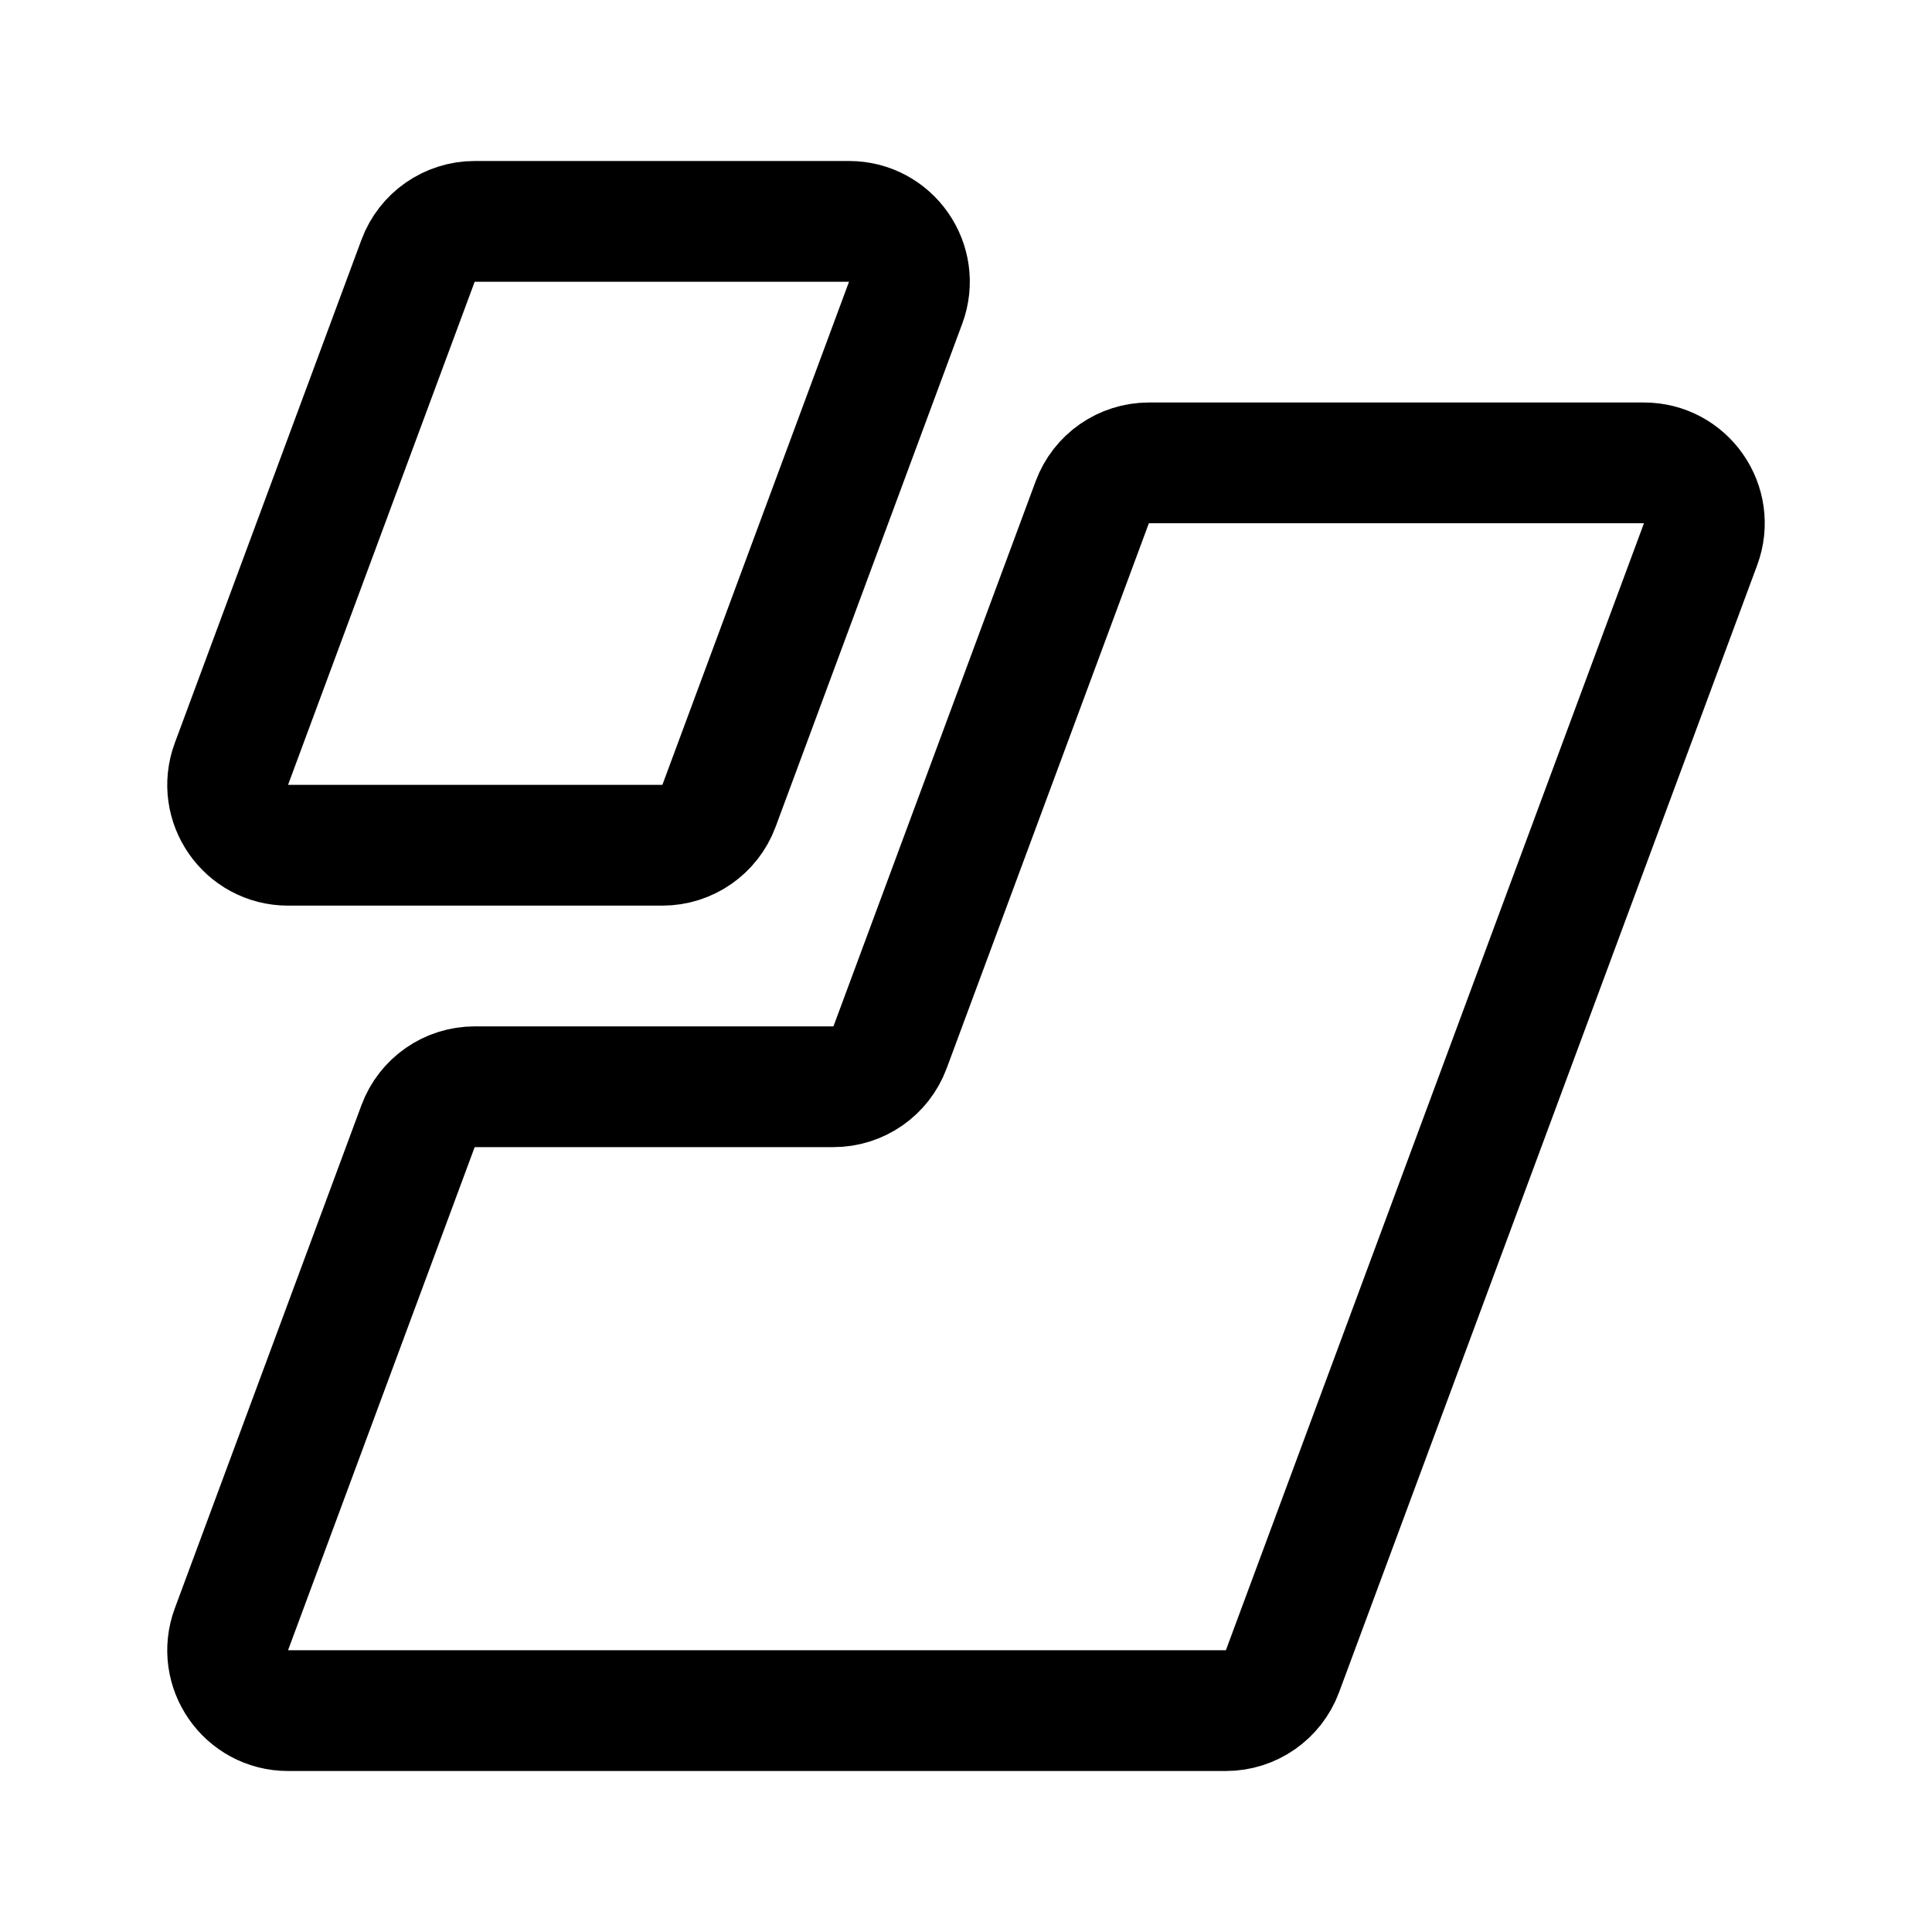
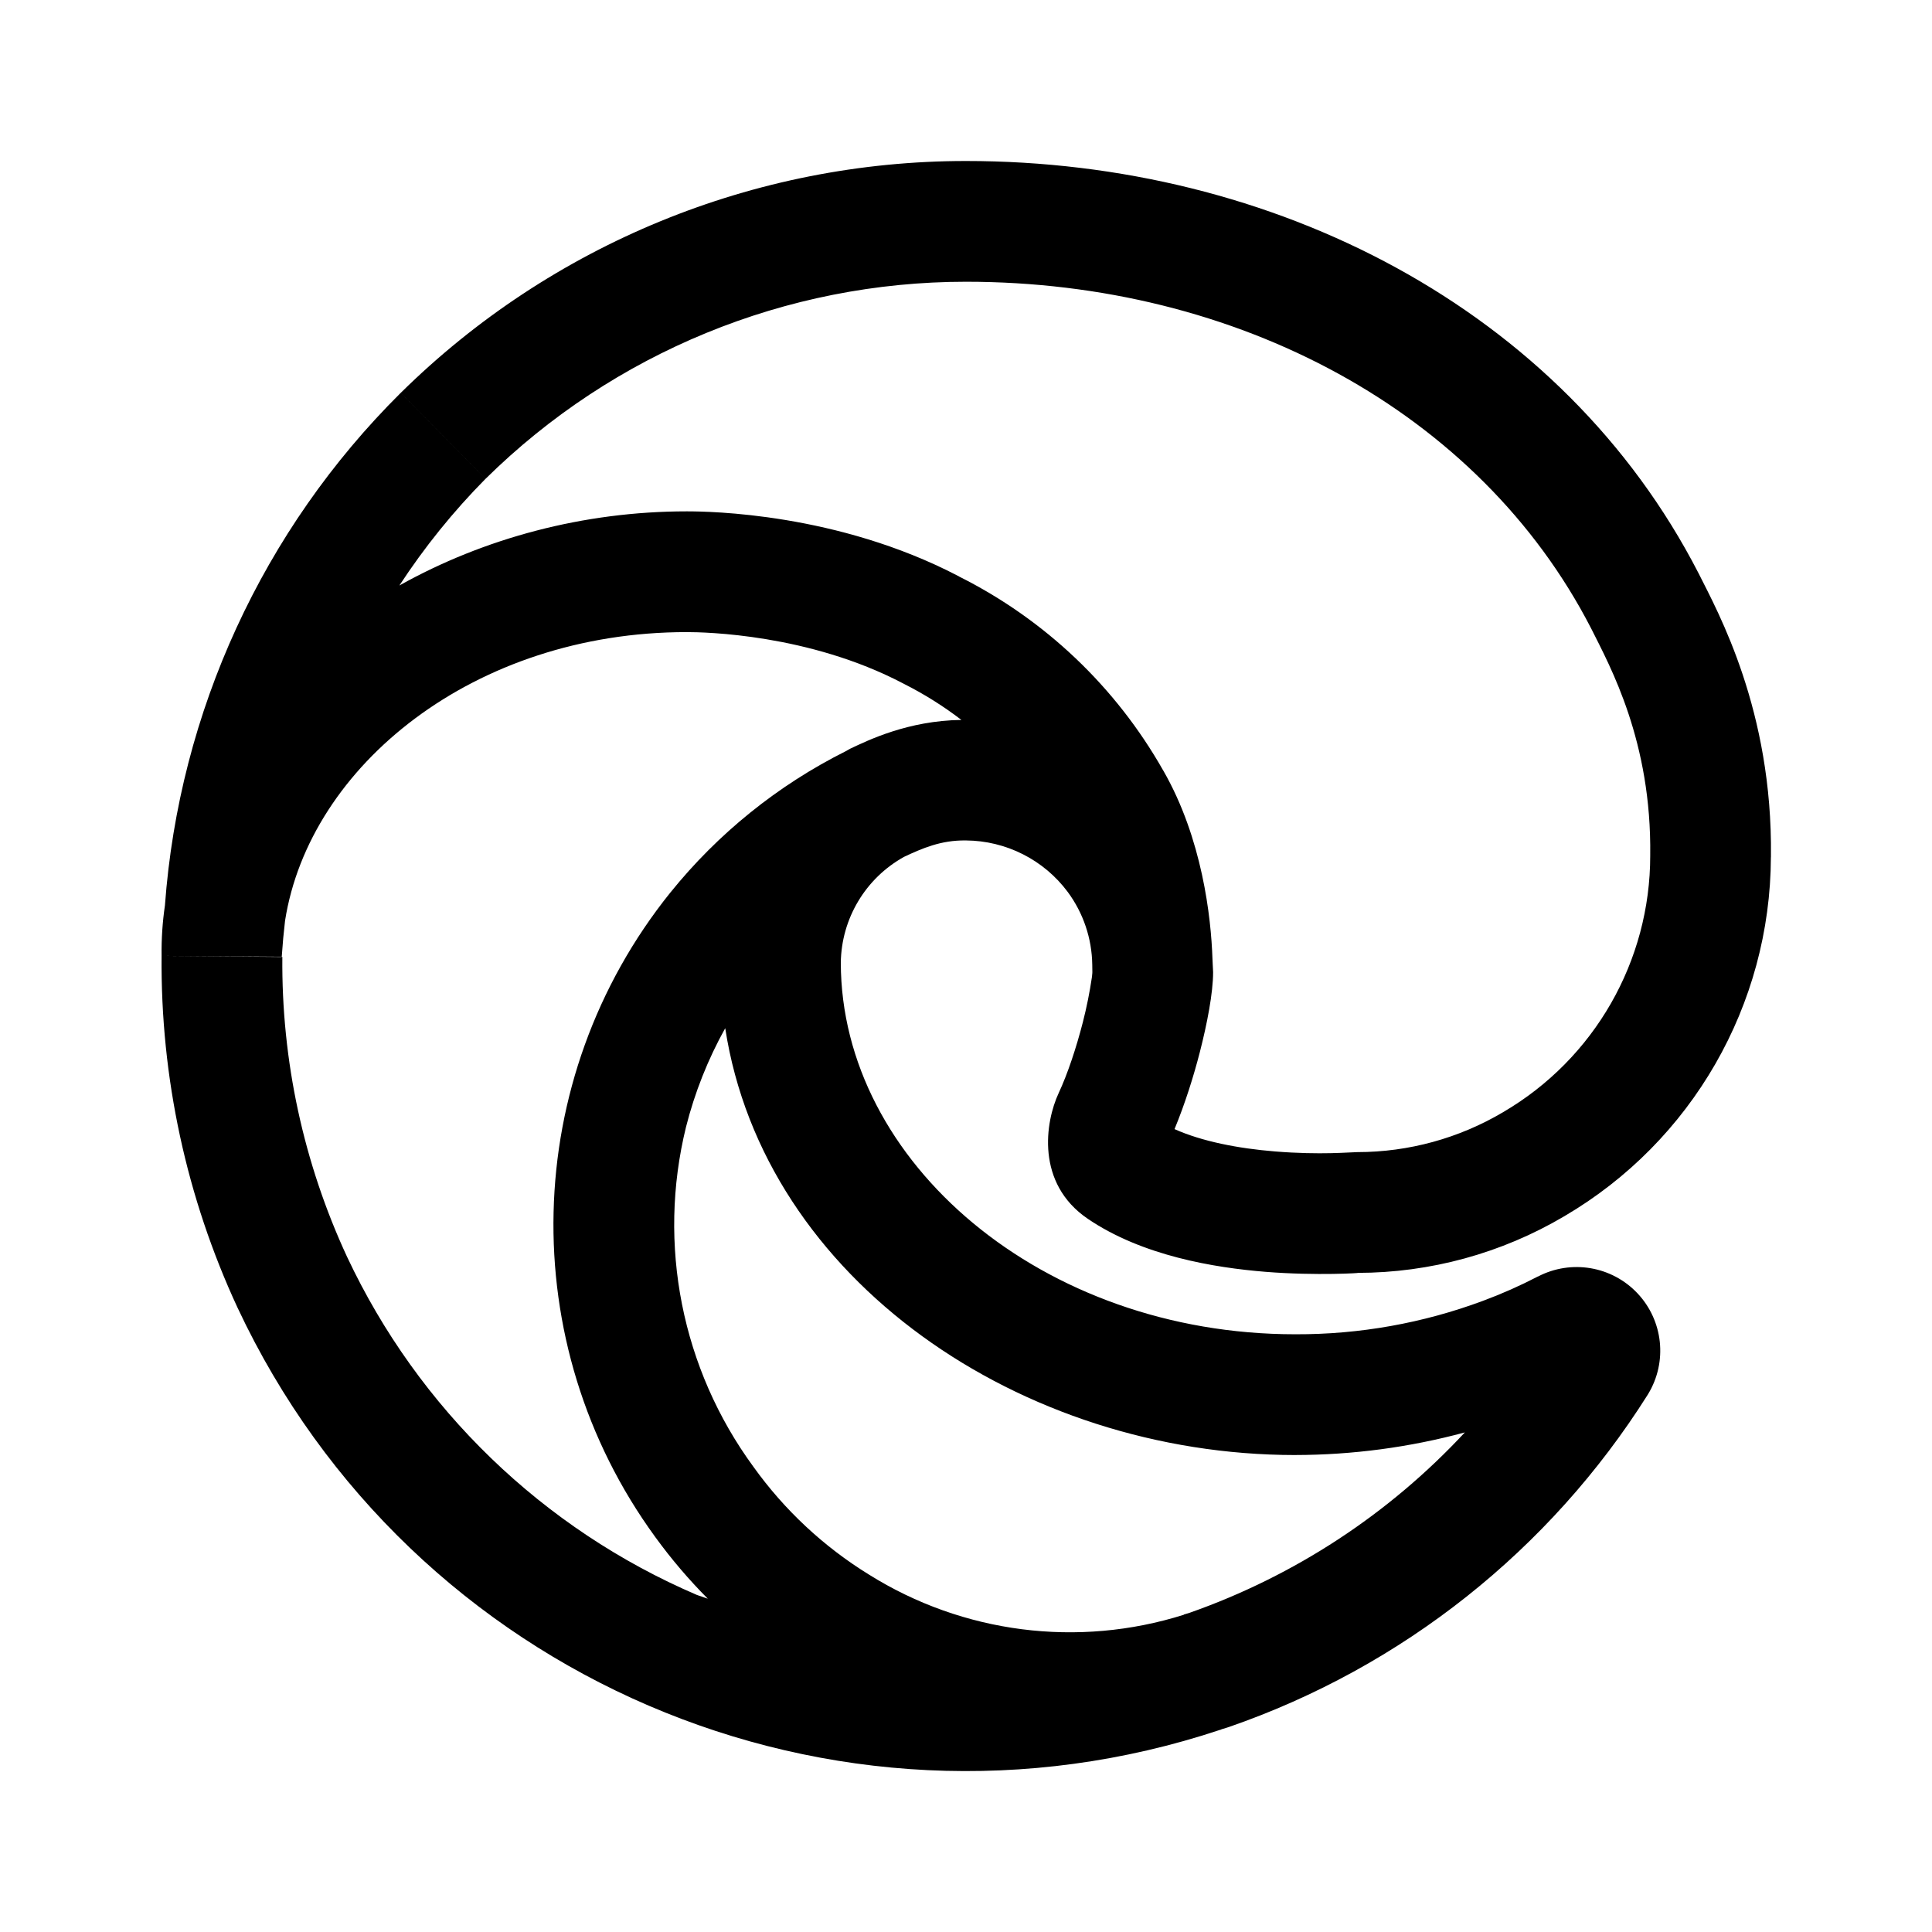
- <svg xmlns="http://www.w3.org/2000/svg" width="76" height="76" fill="none" viewBox="0 0 192 192">
-   <path stroke="#000" stroke-width="12" d="m71.452 80.087 18.548-50C91.454 26.167 88.555 22 84.375 22H47.174a6 6 0 0 0-5.626 3.913L23 75.913C21.546 79.833 24.445 84 28.625 84h37.201a6 6 0 0 0 5.626-3.913zm56 86L149 108l20-53.913c1.454-3.92-1.445-8.087-5.625-8.087h-49.201a6 6 0 0 0-5.626 3.913l-20.096 54.174A6 6 0 0 1 82.826 108H47.174a6 6 0 0 0-5.626 3.913l-18.548 50c-1.454 3.919 1.445 8.087 5.625 8.087h93.201a6 6 0 0 0 5.626-3.913z" />
+ <svg xmlns="http://www.w3.org/2000/svg" width="76" height="76" viewBox="0 0 192 192">
+   <path d="M95.998 16a79.98 79.98 0 0 0-56.174 23.043l8.428 8.543A67.98 67.98 0 0 1 95.996 28c26.929 0 51.02 12.872 62.12 34.434l.011.02c1.916 3.826 6.02 11.253 5.87 22.566a29.51 29.51 0 0 1-14.606 25.498l-.012.008-.014.008a28.44 28.44 0 0 1-14.465 3.962c-.657 0-3.65.3-8.185-.066-3.683-.298-7.289-1.006-9.992-2.22 1.026-2.479 1.89-5.217 2.517-7.659.715-2.785 1.317-5.868 1.317-7.94h-12a.006.125 0 0 0-.006.124 9 9 0 0 1-.036.36 44 44 0 0 1-.898 4.474c-.647 2.523-1.513 5.143-2.404 7.052-1.347 2.883-2.293 8.975 2.884 12.497v.002h.002c5.432 3.692 12.6 4.862 17.647 5.271 5.124.414 9.761.106 9.158.106h.004a40.44 40.44 0 0 0 20.541-5.623l.002.002.016-.012.01-.004-.002-.002a41.51 41.51 0 0 0 20.514-35.678h.005v-.07c.176-14.51-5.256-24.266-7.164-28.082l-.015-.032-.016-.029C155.266 30.651 126.527 16 95.998 16M39.822 39.043A80.05 80.05 0 0 0 16.39 89.986a31.4 31.4 0 0 0-.33 5.008l11.939.082v-.004H28l.008-.101a68 68 0 0 1 .32-3.471c2.415-15.396 18.784-28.682 39.922-28.682 1.783 0 12.13.185 21.492 5.096l.059.031.056.03h.002a36 36 0 0 1 5.684 3.57c-5.318.072-9.286 2.03-11.053 2.86a24 24 0 0 0-.437.247 52.7 52.7 0 0 0-17.438 14.055h-.002a52.68 52.68 0 0 0-1.511 64.016l-.004.002.023.029.018.027.004-.002a52 52 0 0 0 5.197 6.098 68 68 0 0 1-1.082-.373 68 68 0 0 1-34.762-33.592l-.004-.008a69.3 69.3 0 0 1-6.433-29.803l-12-.107a81.3 81.3 0 0 0 7.55 34.969l.006.011.006.012a79.97 79.97 0 0 0 97.633 41.924 21.227 1.908 0 0 1 .023 0l-.002-.006.094-.024-.006-.015.565-.174.097-.03.098-.032a80.18 80.18 0 0 0 41.617-33.01l.062-.102a8.31 8.31 0 0 0-10.966-11.654l-.004-.006a48 48 0 0 1-5.448 2.416l-.006.002a52.9 52.9 0 0 1-18.64 3.324h-.02c-25.147 0-45.123-17.114-45.16-36.918a12.21 12.21 0 0 1 6.295-10.533c1.785-.835 3.656-1.66 6.117-1.625h.04c1.962.015 3.894.485 5.646 1.371a12.7 12.7 0 0 1 4.447 3.738l.002.002a12.45 12.45 0 0 1 2.442 7.24 3.363 14.07 0 0 1 .01.735h12l-.04-.815a25 25 0 0 0-.025-.543c-.138-4.068-1.002-11.896-4.875-18.654l-.004-.004-.018-.037-.004.002a48 48 0 0 0-20.278-19.263l.003-.008-.107-.053-.01-.006c-11.992-6.248-24.693-6.41-26.949-6.41-10.268 0-20.178 2.677-28.56 7.368a68 68 0 0 1 8.56-10.6Zm32.25 63.137c3.851 25.041 29.432 42.41 56.625 42.42h.022v-.002a65 65 0 0 0 16.857-2.247 68.2 68.2 0 0 1-27.336 17.92l-.593.182.006.018a37.64 37.64 0 0 1-31.303-3.995 39.8 39.8 0 0 1-11.48-10.716 40.7 40.7 0 0 1-6.694-33.764 40.7 40.7 0 0 1 3.896-9.816" />
</svg>
